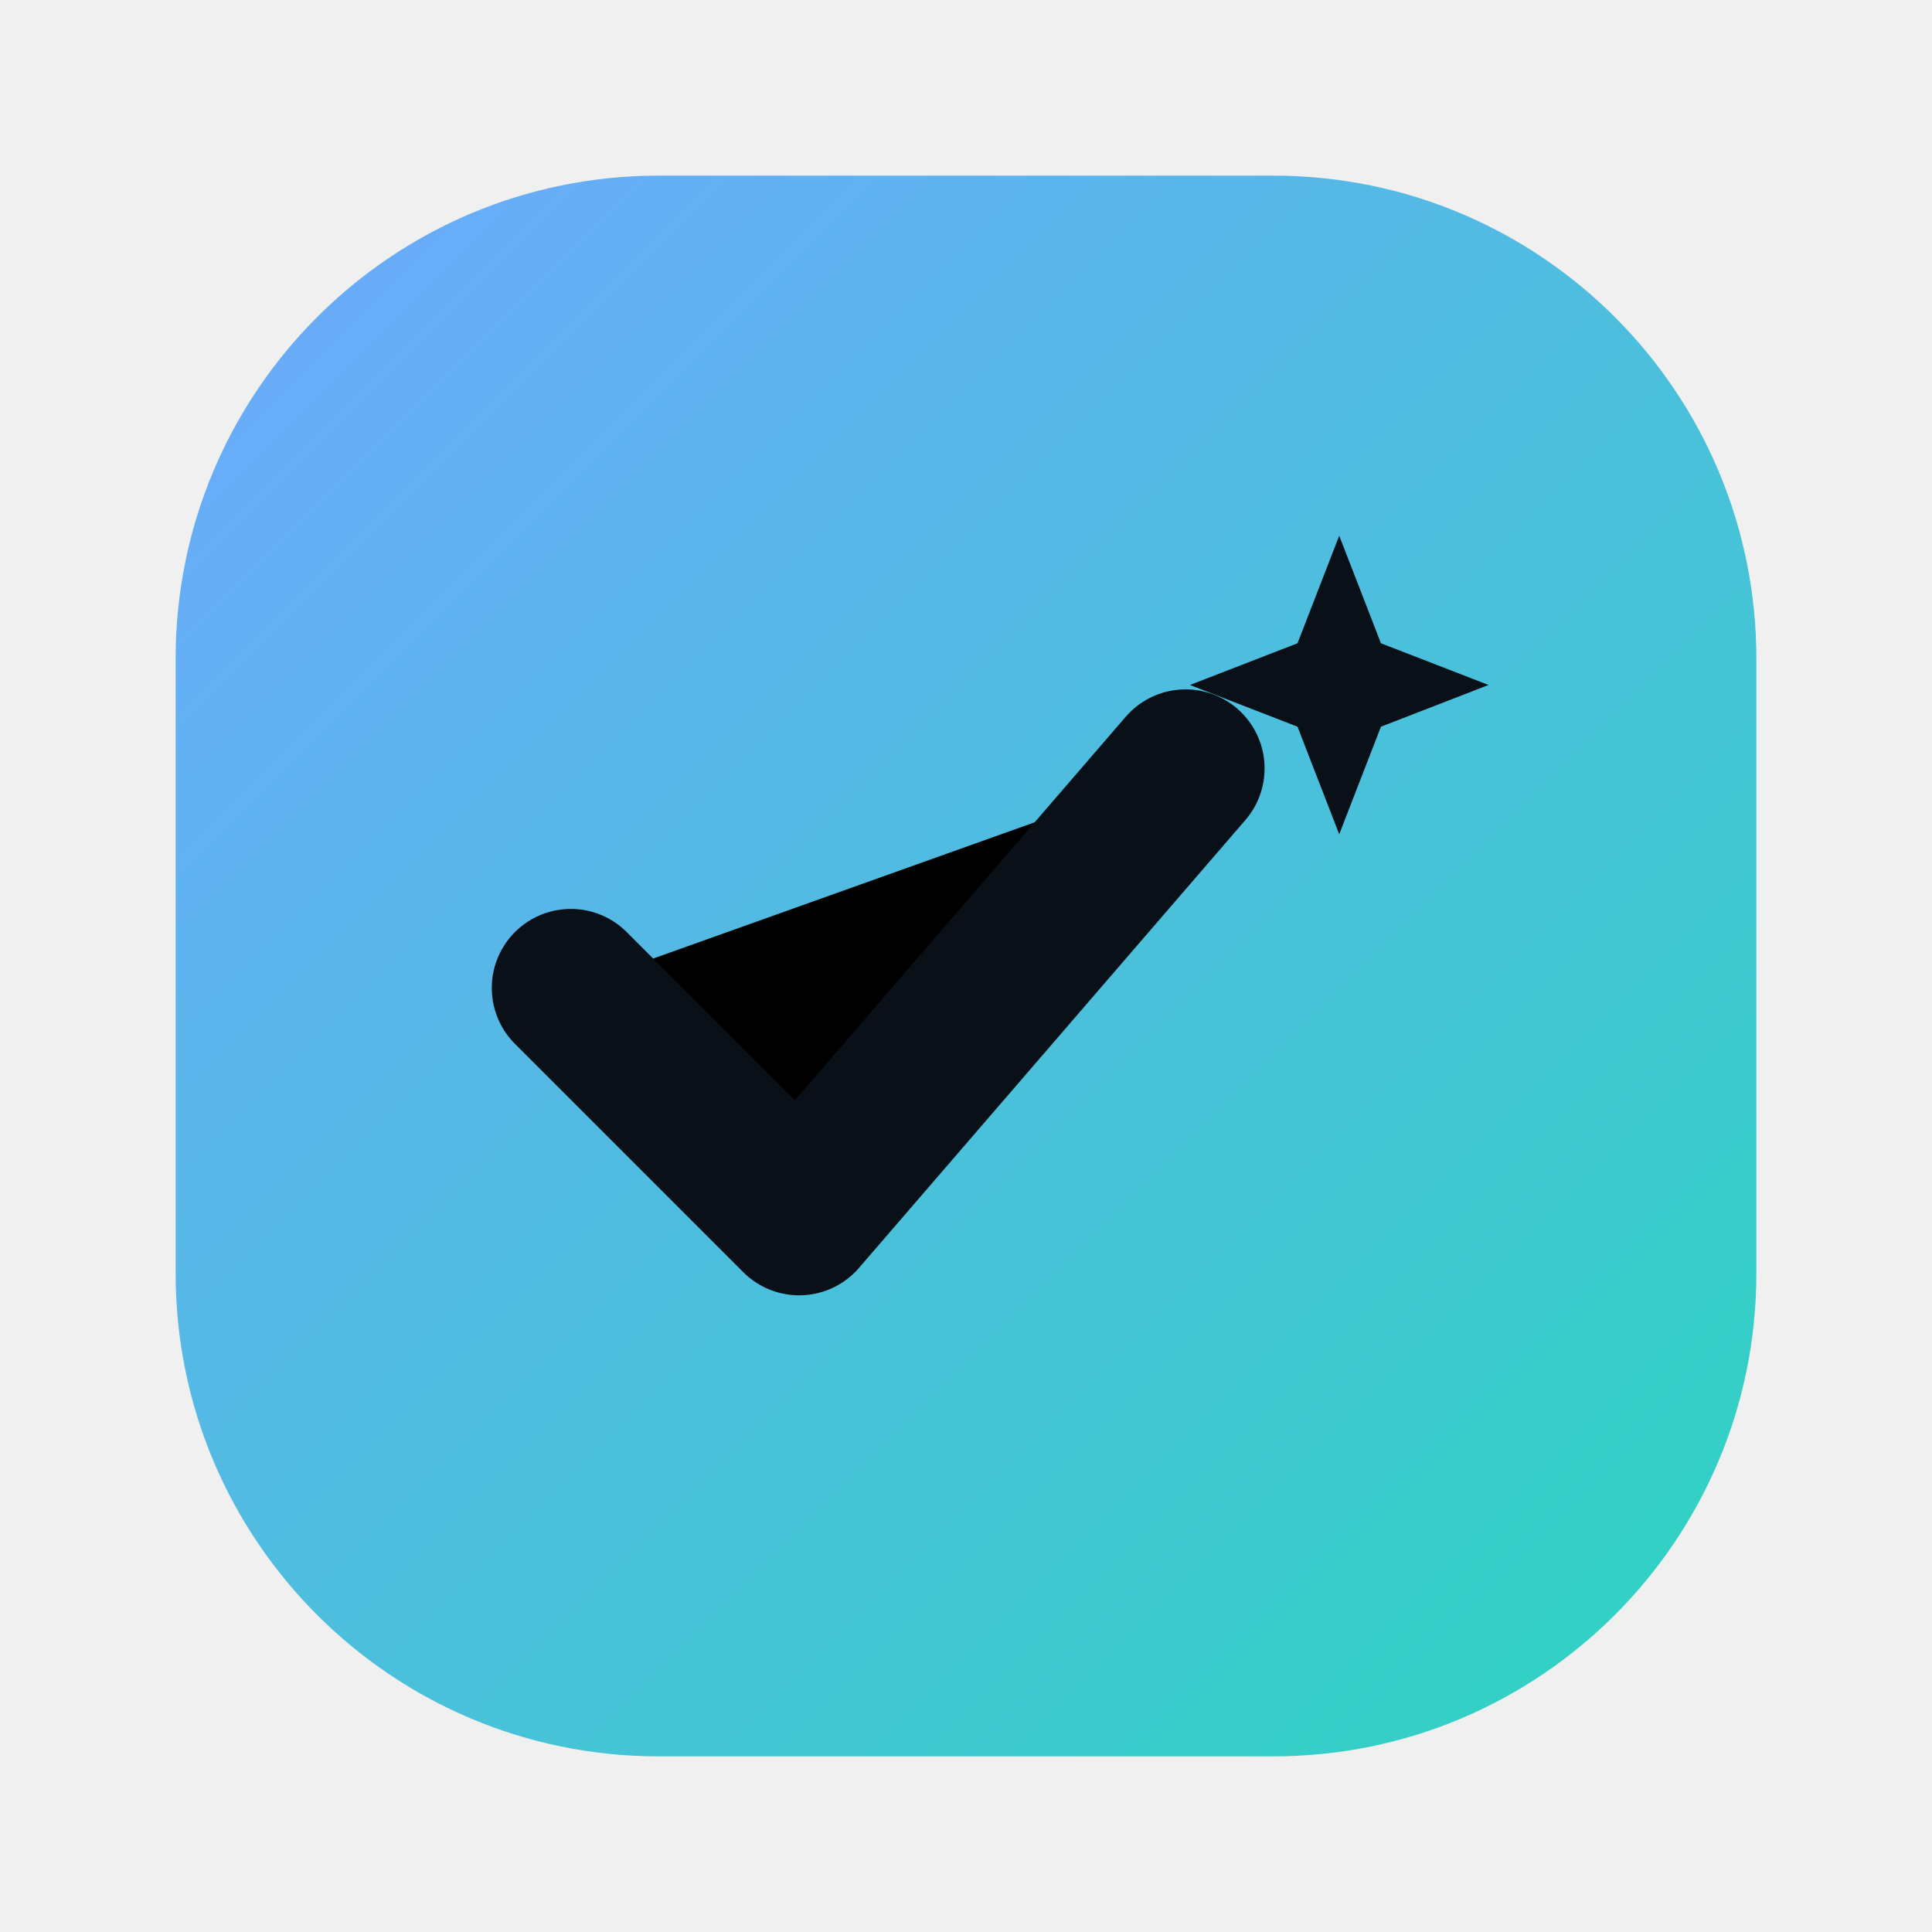
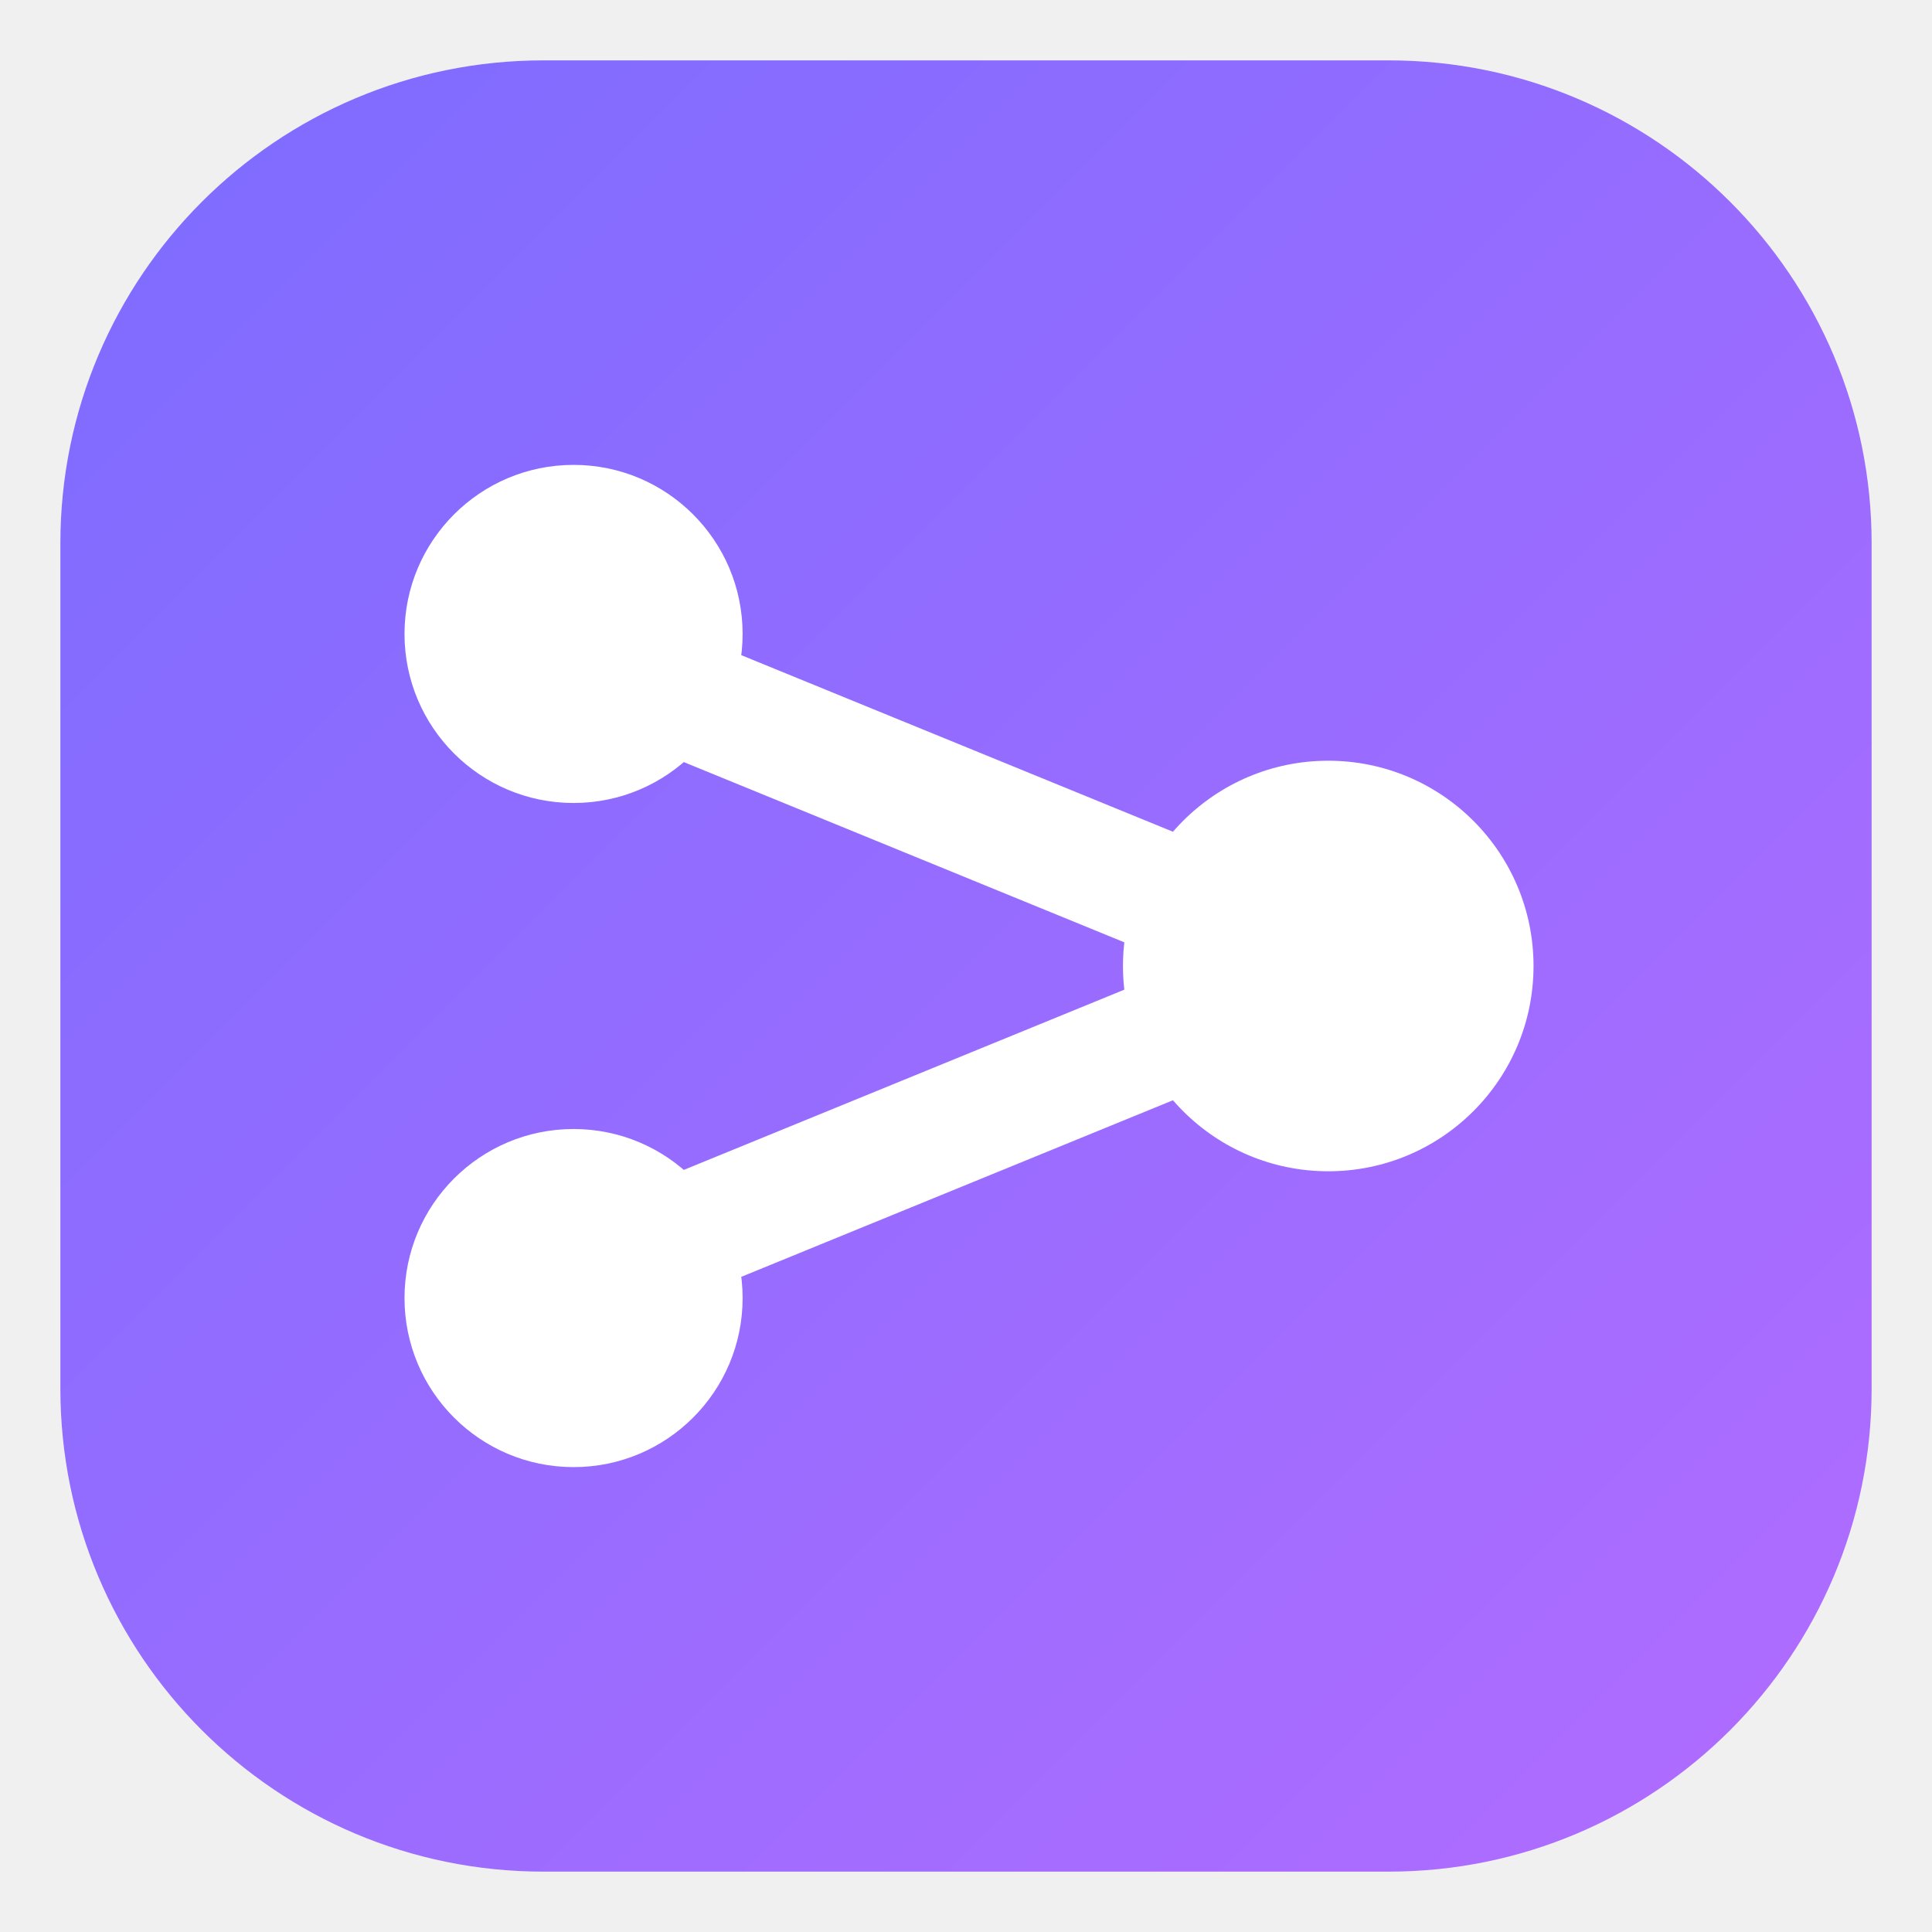
- <svg xmlns="http://www.w3.org/2000/svg" viewBox="0 0 44 44" width="44" height="44">
+ <svg xmlns="http://www.w3.org/2000/svg" viewBox="0 0 32 32" width="32" height="32">
  <defs>
-     <linearGradient id="g" x1="4" y1="4" x2="40" y2="40" gradientUnits="userSpaceOnUse">
-       <stop stop-color="#6ea8fe" />
-       <stop offset="1" stop-color="#2dd4bf" />
+     <linearGradient id="g" x1="0" y1="0" x2="1" y2="1">
+       <stop offset="0" stop-color="#7c6cff" />
+       <stop offset="1" stop-color="#b16cff" />
    </linearGradient>
  </defs>
-   <rect x="4" y="4" width="36" height="36" rx="11" fill="url(#g)" />
-   <path d="M13 22.5l5.2 5.2L27 17.5" stroke="#091018" stroke-width="3.6" stroke-linecap="round" stroke-linejoin="round" />
-   <path d="M30.5 12.2l.95 2.45 2.45.95-2.45.95-.95 2.45-.95-2.45-2.45-.95 2.45-.95z" fill="#091018" />
+   <rect x="1" y="1" width="30" height="30" rx="8" fill="url(#g)" />
+   <g stroke="#fff" stroke-width="2" stroke-linecap="round">
+     <path d="M10 11 L21 15.5 M10 21 L21 16.5" />
+   </g>
+   <circle cx="9.5" cy="10.5" r="2.8" fill="#fff" />
+   <circle cx="9.5" cy="21.5" r="2.8" fill="#fff" />
+   <circle cx="22" cy="16" r="3.4" fill="#fff" />
</svg>
